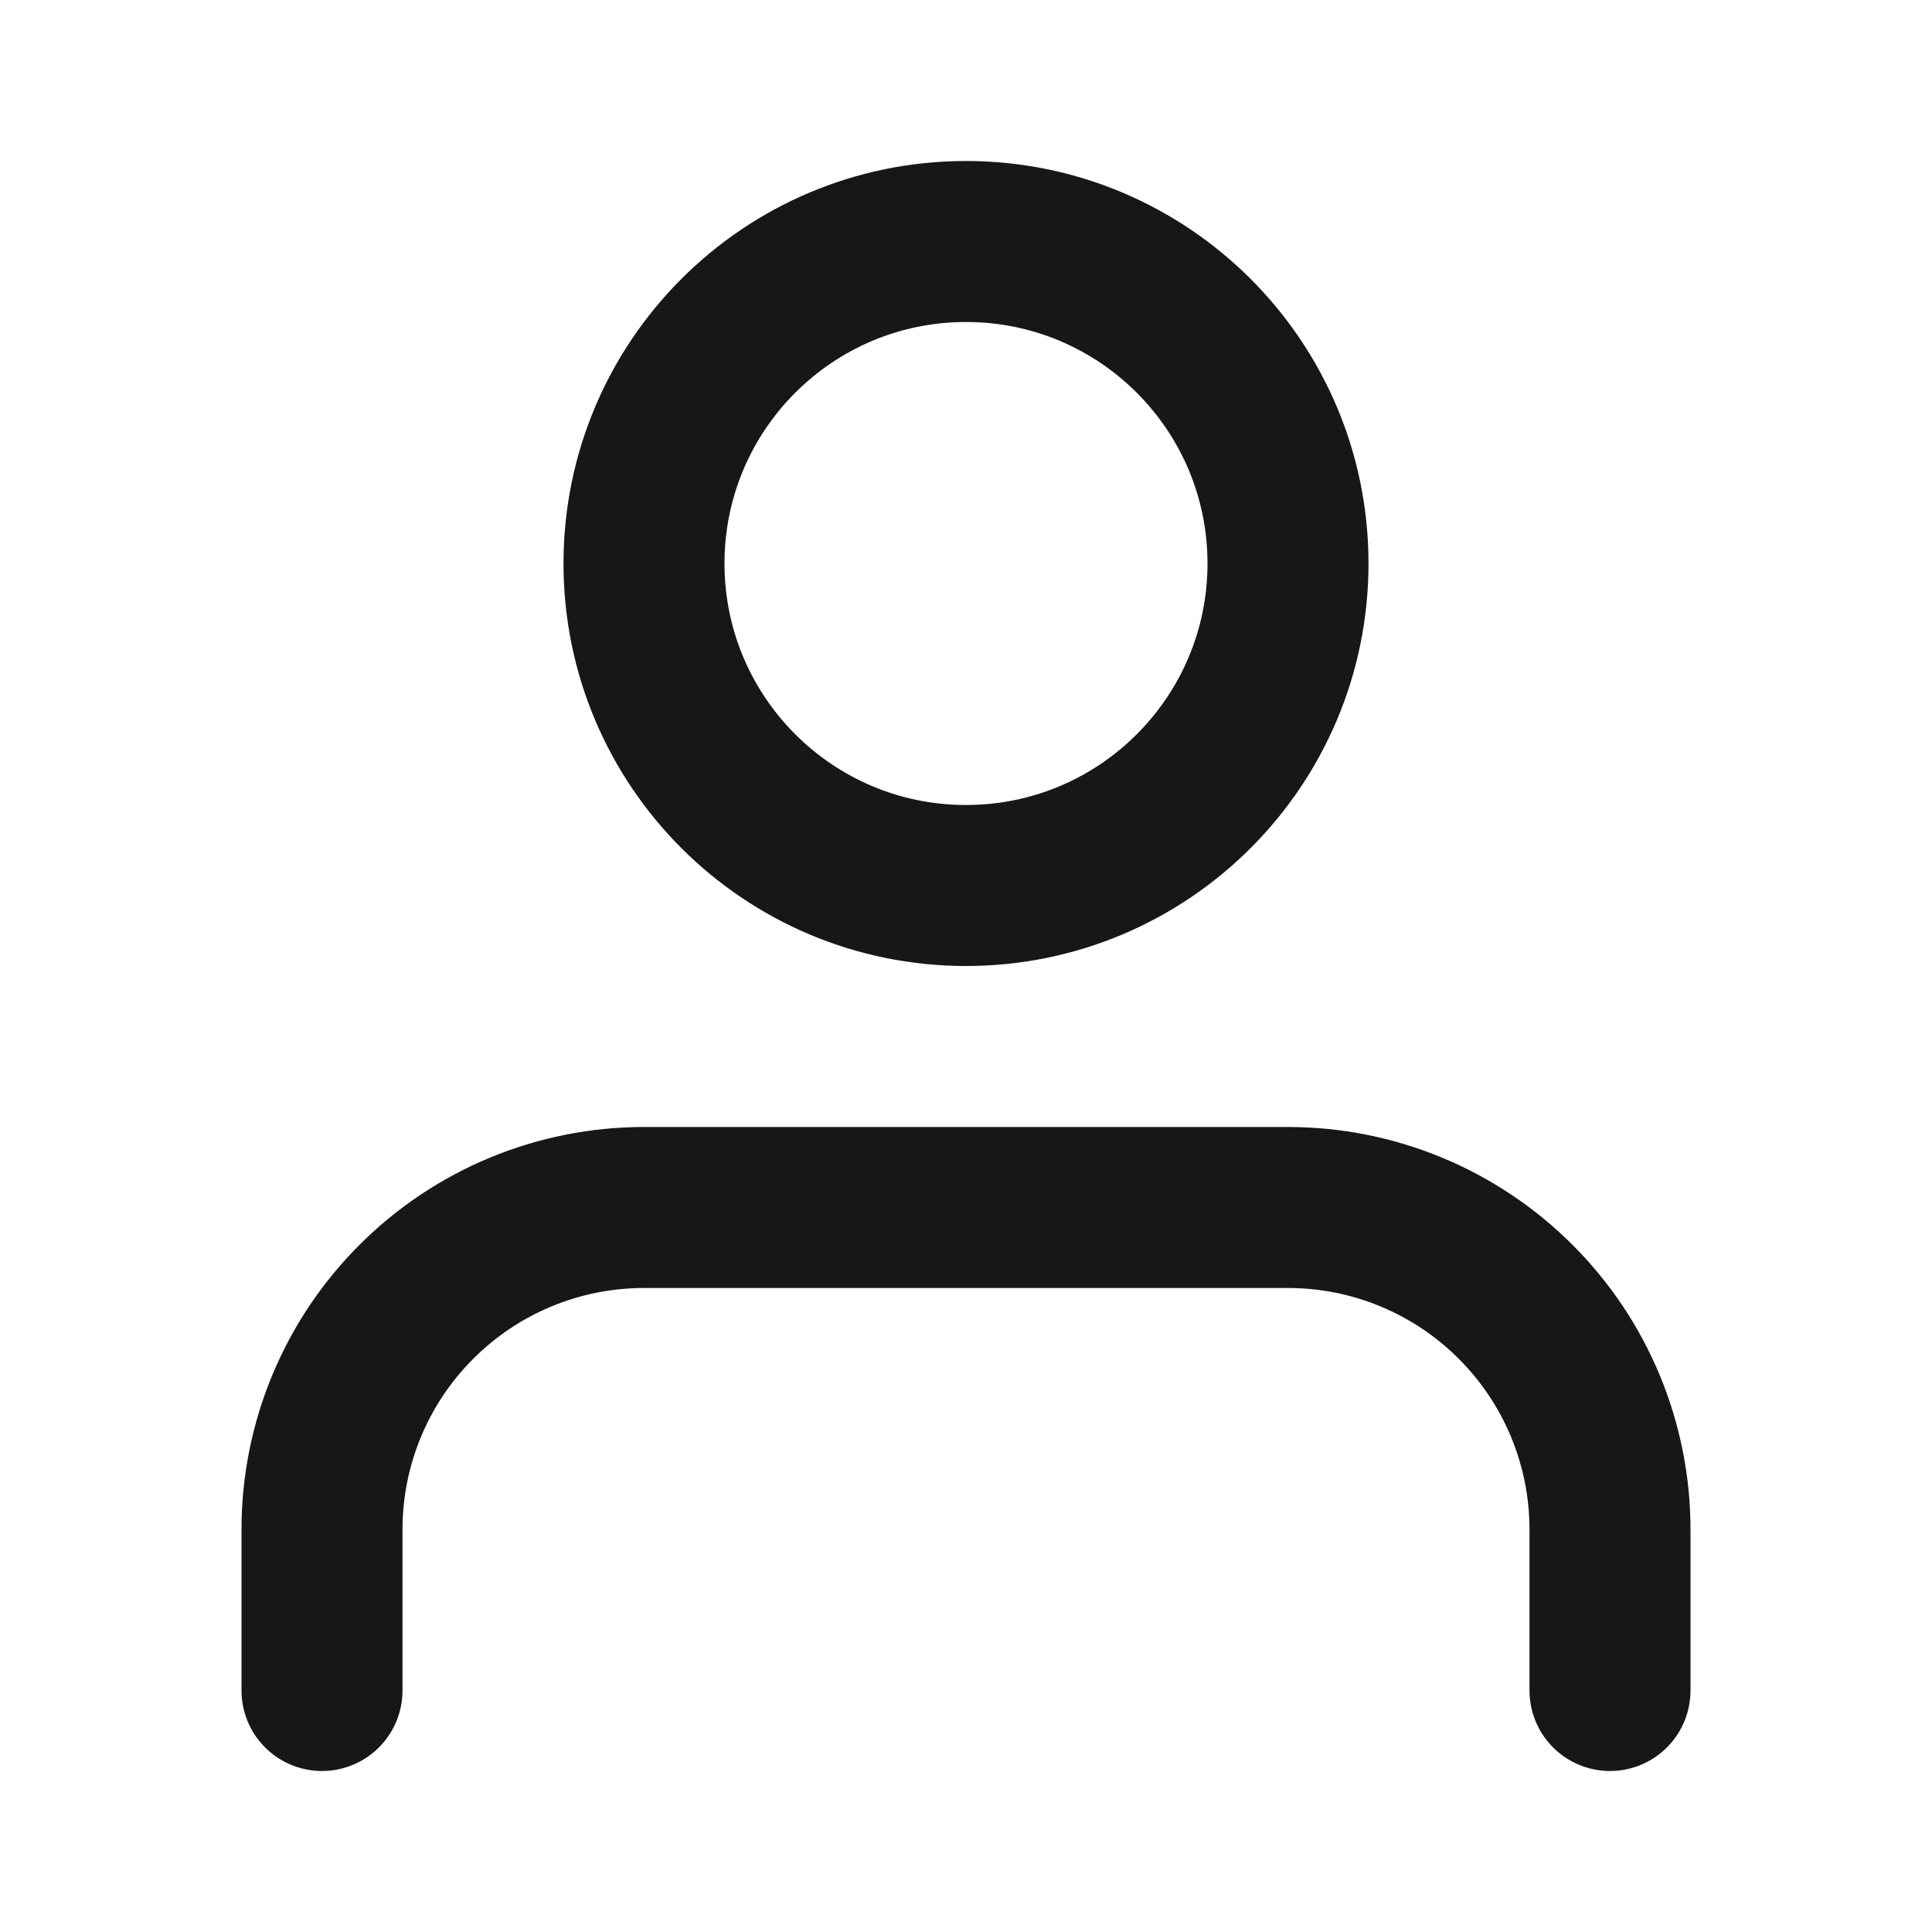
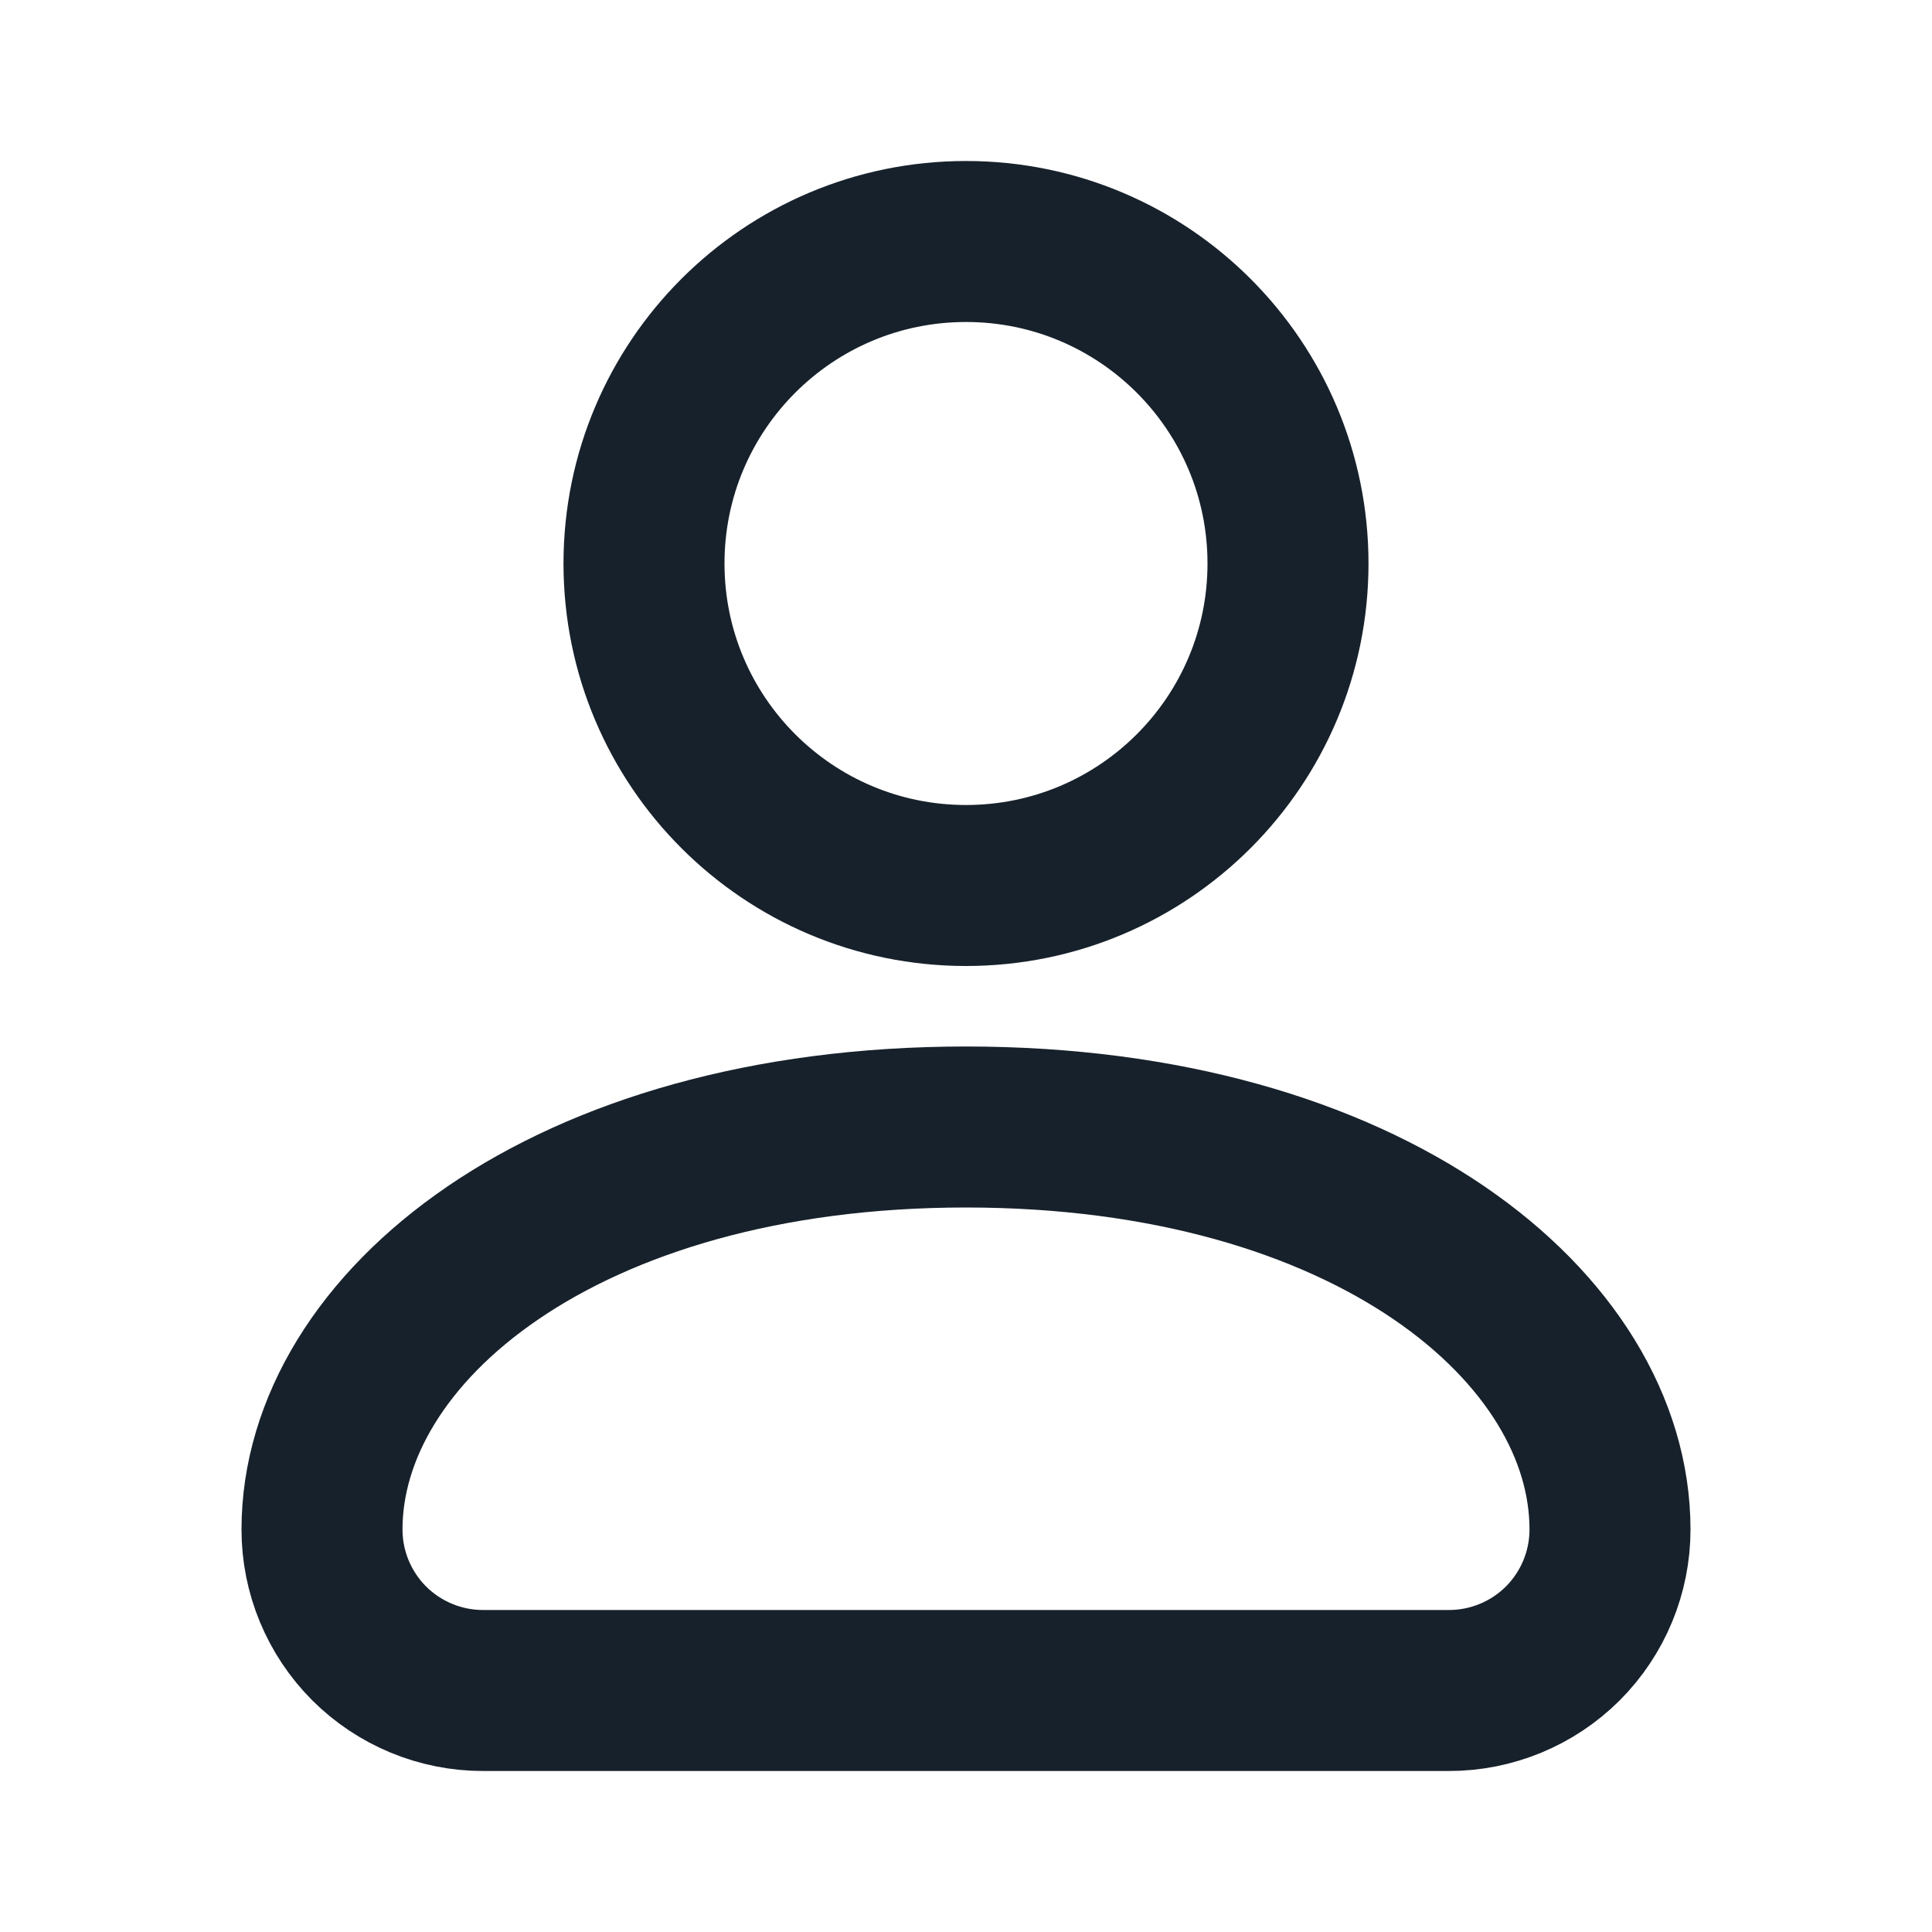
- <svg xmlns="http://www.w3.org/2000/svg" width="24" height="24" viewBox="0 0 24 24" fill="none">
-   <path d="M20 21V19C20 17.939 19.579 16.922 18.828 16.172C18.078 15.421 17.061 15 16 15H8C6.939 15 5.922 15.421 5.172 16.172C4.421 16.922 4 17.939 4 19V21M16 7C16 9.209 14.209 11 12 11C9.791 11 8 9.209 8 7C8 4.791 9.791 3 12 3C14.209 3 16 4.791 16 7Z" stroke="#171717" stroke-width="2" stroke-linecap="round" stroke-linejoin="round" />
+ <svg xmlns="http://www.w3.org/2000/svg" width="18" height="18" viewBox="0 0 18 18" fill="none">
+   <path d="M9 8.25C10.657 8.25 12 6.907 12 5.25C12 3.593 10.657 2.25 9 2.25C7.343 2.25 6 3.593 6 5.25C6 6.907 7.343 8.25 9 8.25Z" stroke="#17212B" stroke-width="1.5" stroke-linecap="round" stroke-linejoin="round" />
+   <path d="M9 10.5C5.25 10.5 3 12.375 3 14.25C3 14.648 3.158 15.029 3.439 15.311C3.721 15.592 4.102 15.75 4.5 15.75H13.5C13.898 15.75 14.279 15.592 14.561 15.311C14.842 15.029 15 14.648 15 14.25C15 12.375 12.75 10.5 9 10.5Z" stroke="#17212B" stroke-width="1.5" stroke-linecap="round" stroke-linejoin="round" />
</svg>
